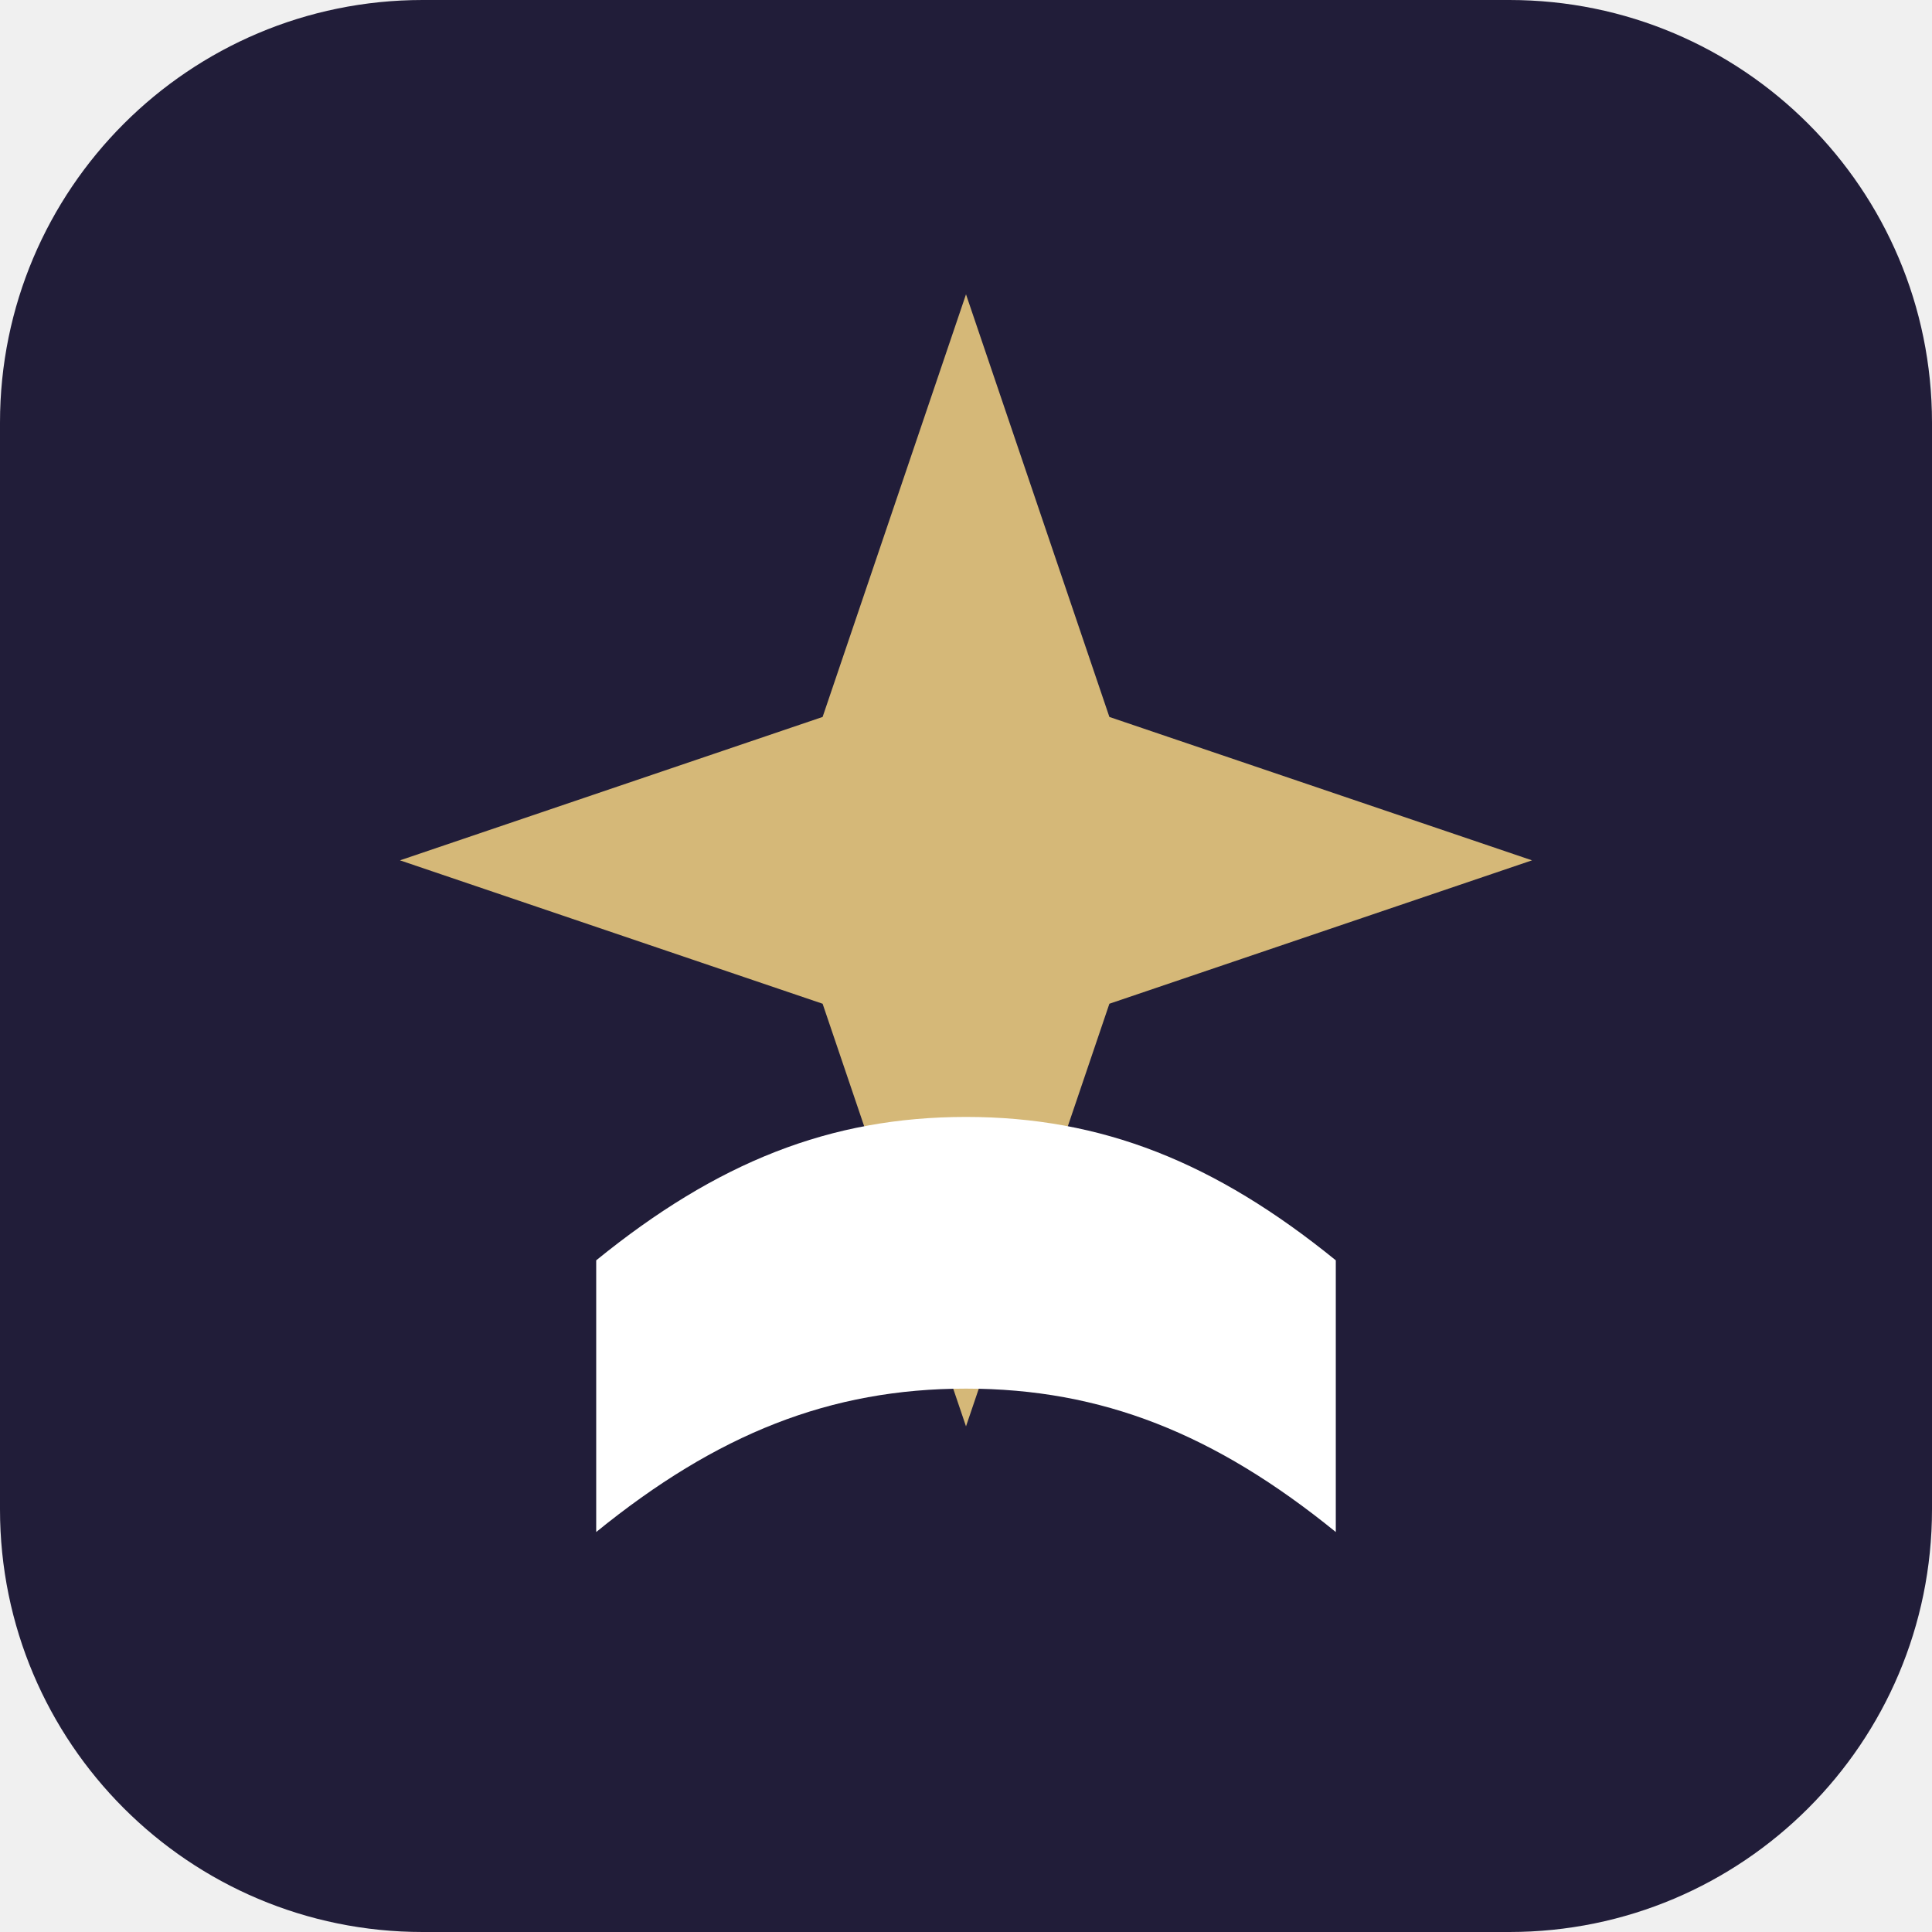
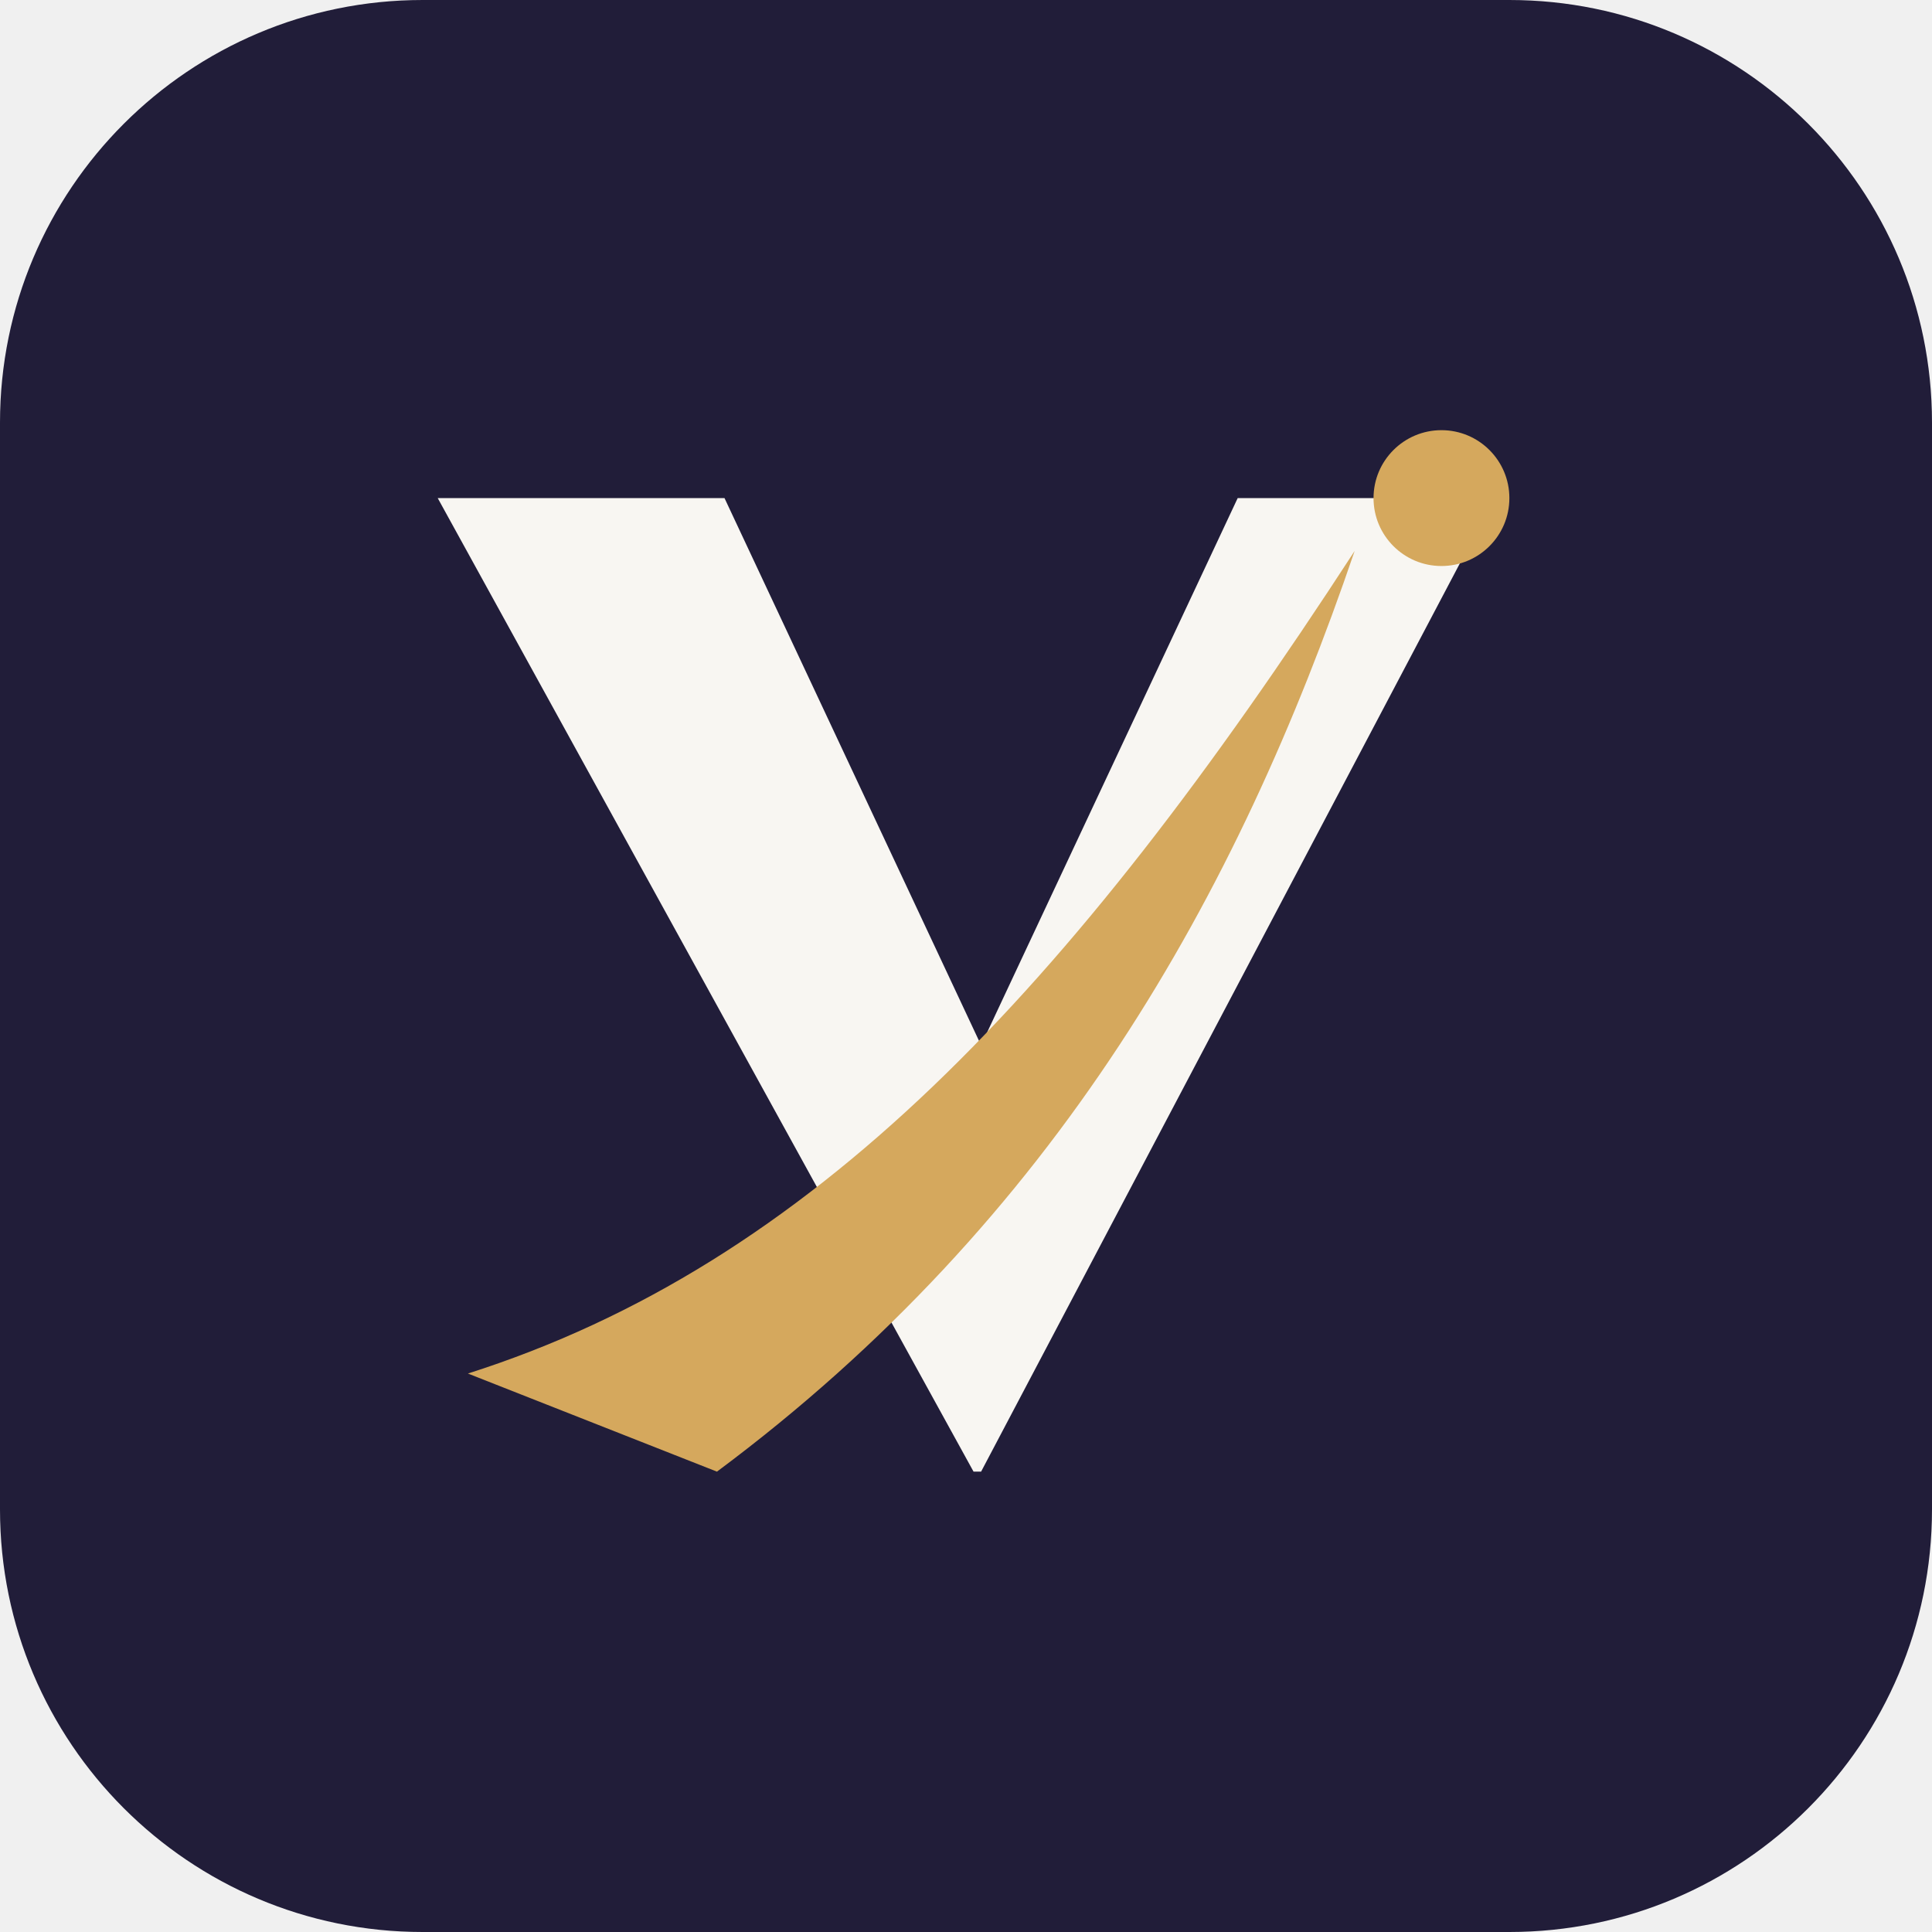
<svg xmlns="http://www.w3.org/2000/svg" viewBox="0 0 512 512">
  <rect width="512" height="512" rx="112" fill="#211d39" />
-   <path d="M256 78l38 112 112 38-112 38-38 112-38-112-112-38 112-38z" fill="#d5b878" />
-   <path d="M158 334c32-26 62-38 98-38s66 12 98 38v72c-32-26-62-38-98-38s-66 12-98 38z" fill="#fff" />
+   <path d="M116 132h76l68 145 68-145h68L260 390h-2z" fill="#f8f6f2" />
+   <path d="M124 364c91-29 159-101 235-218-31 91-79 177-169 244z" fill="#d5a85d" />
+   <circle cx="382" cy="132" r="18" fill="#d5a85d" />
</svg>
